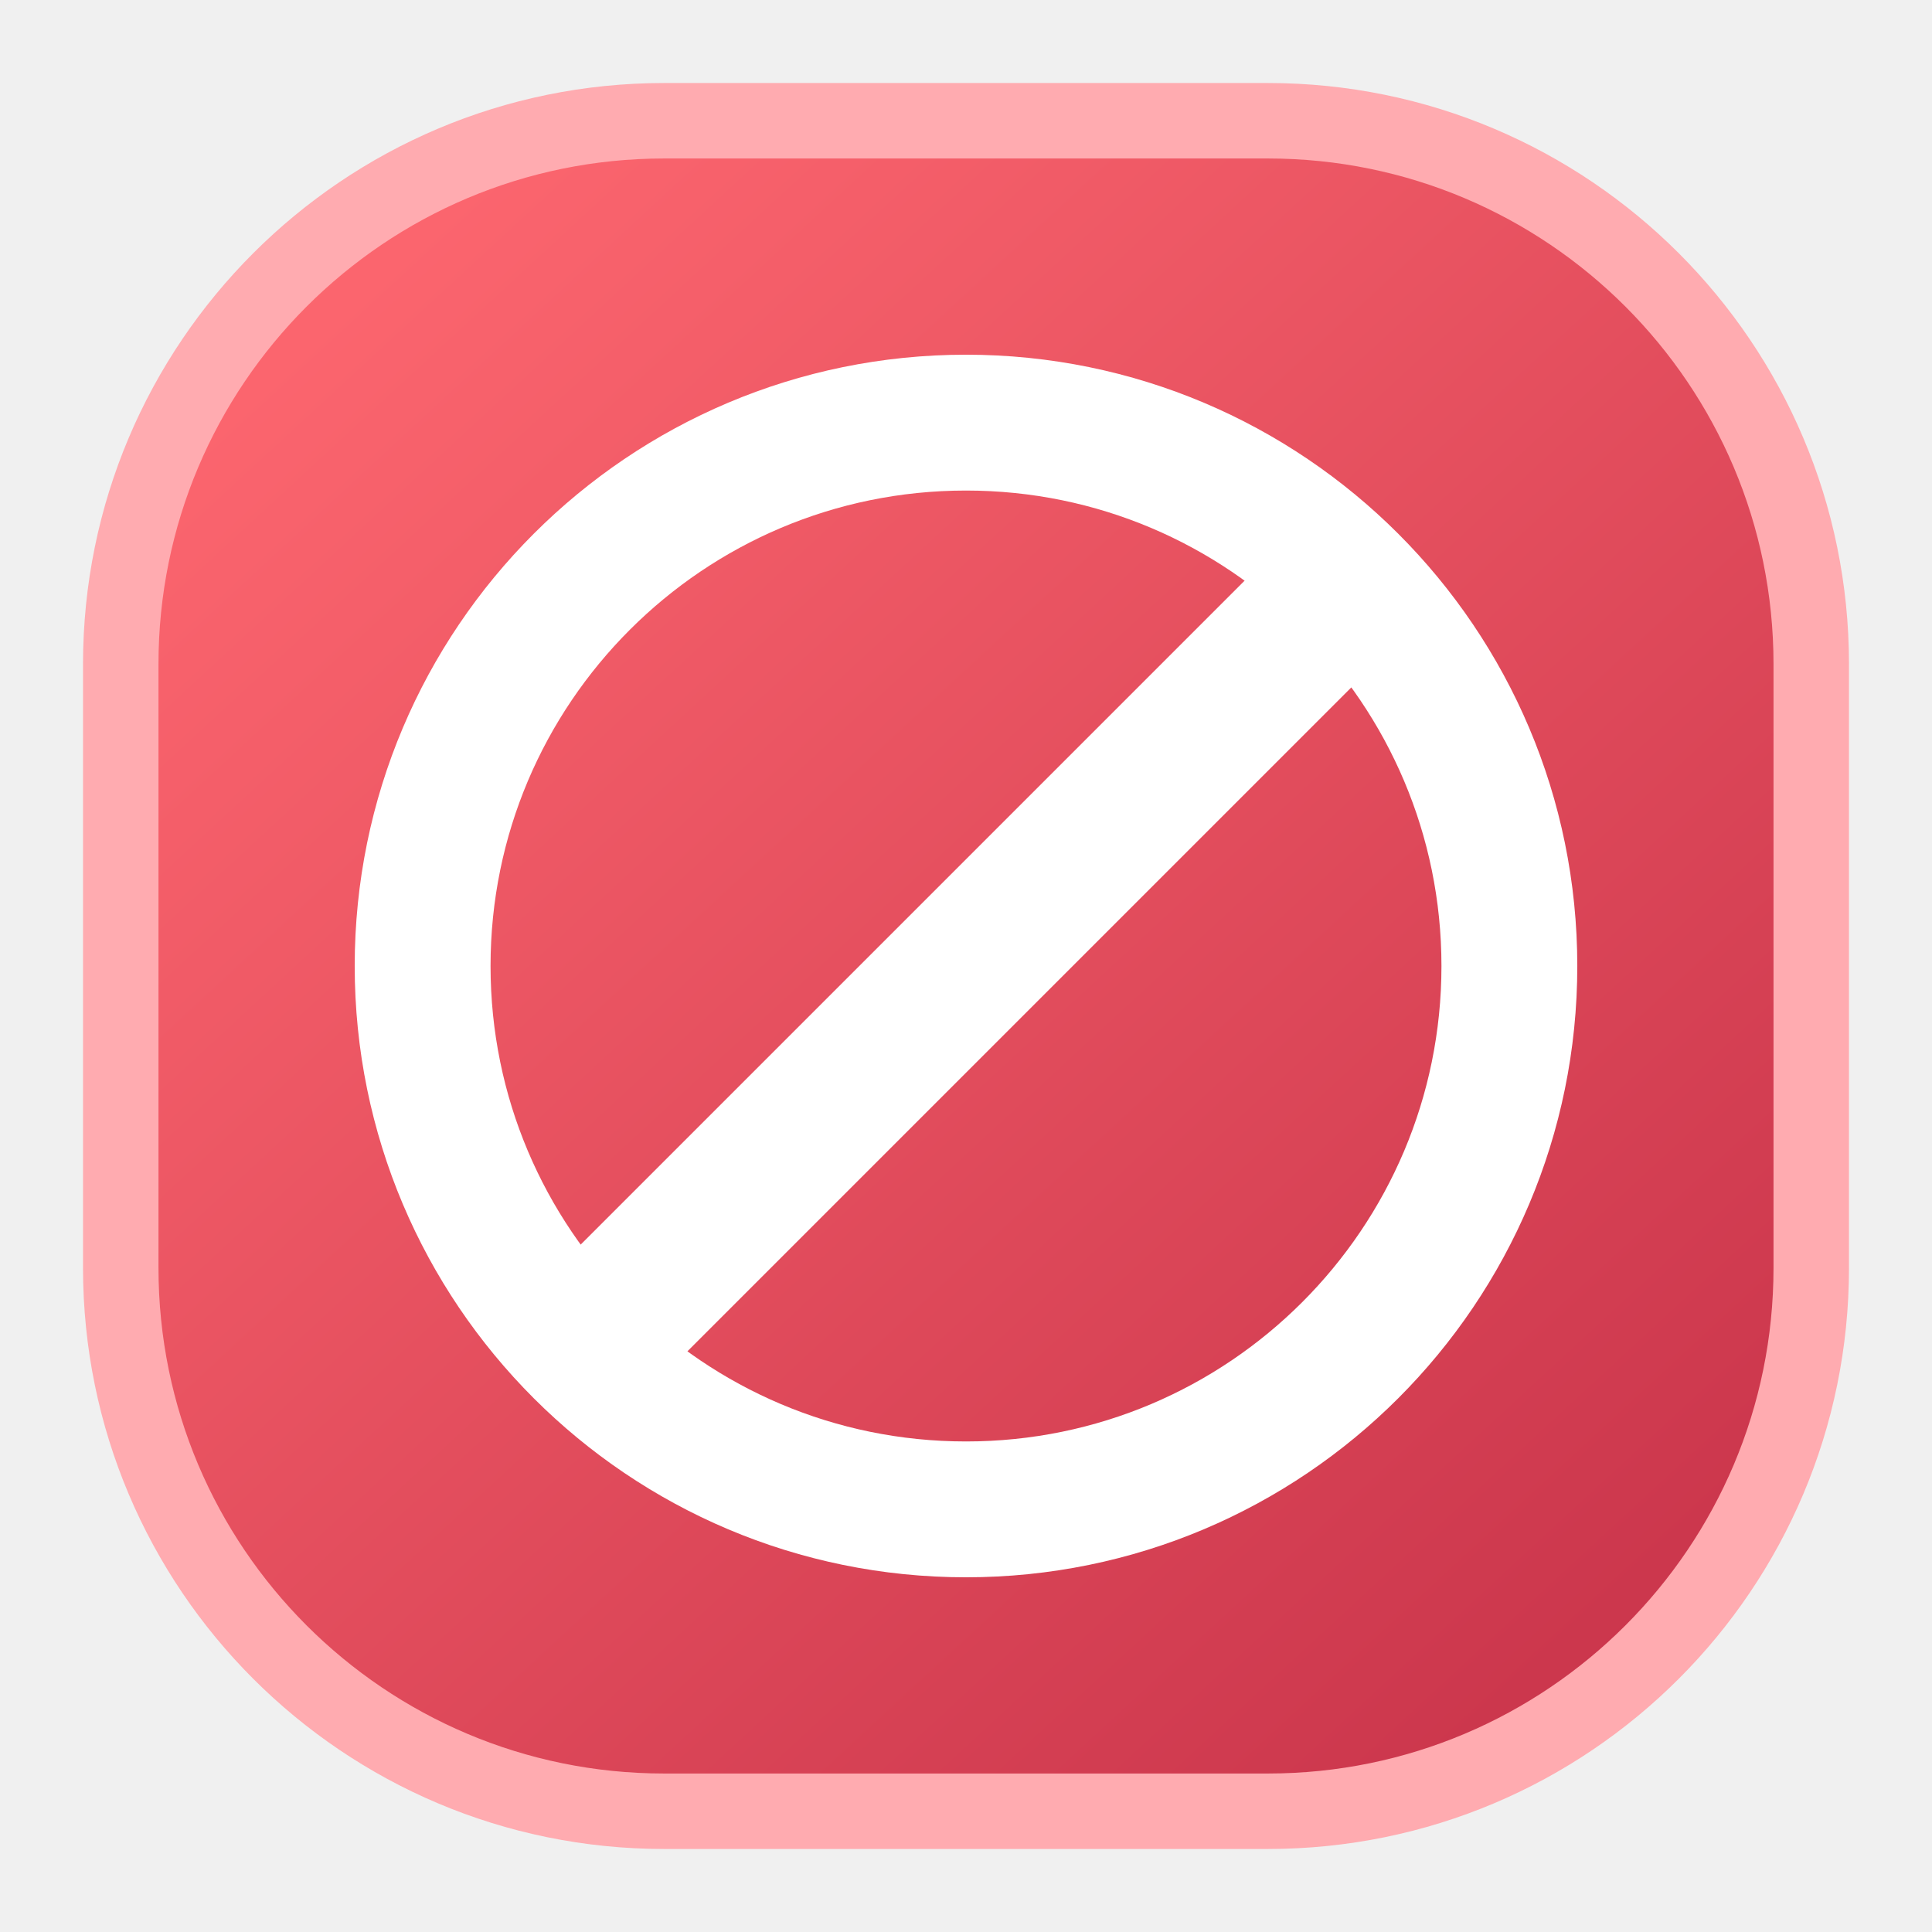
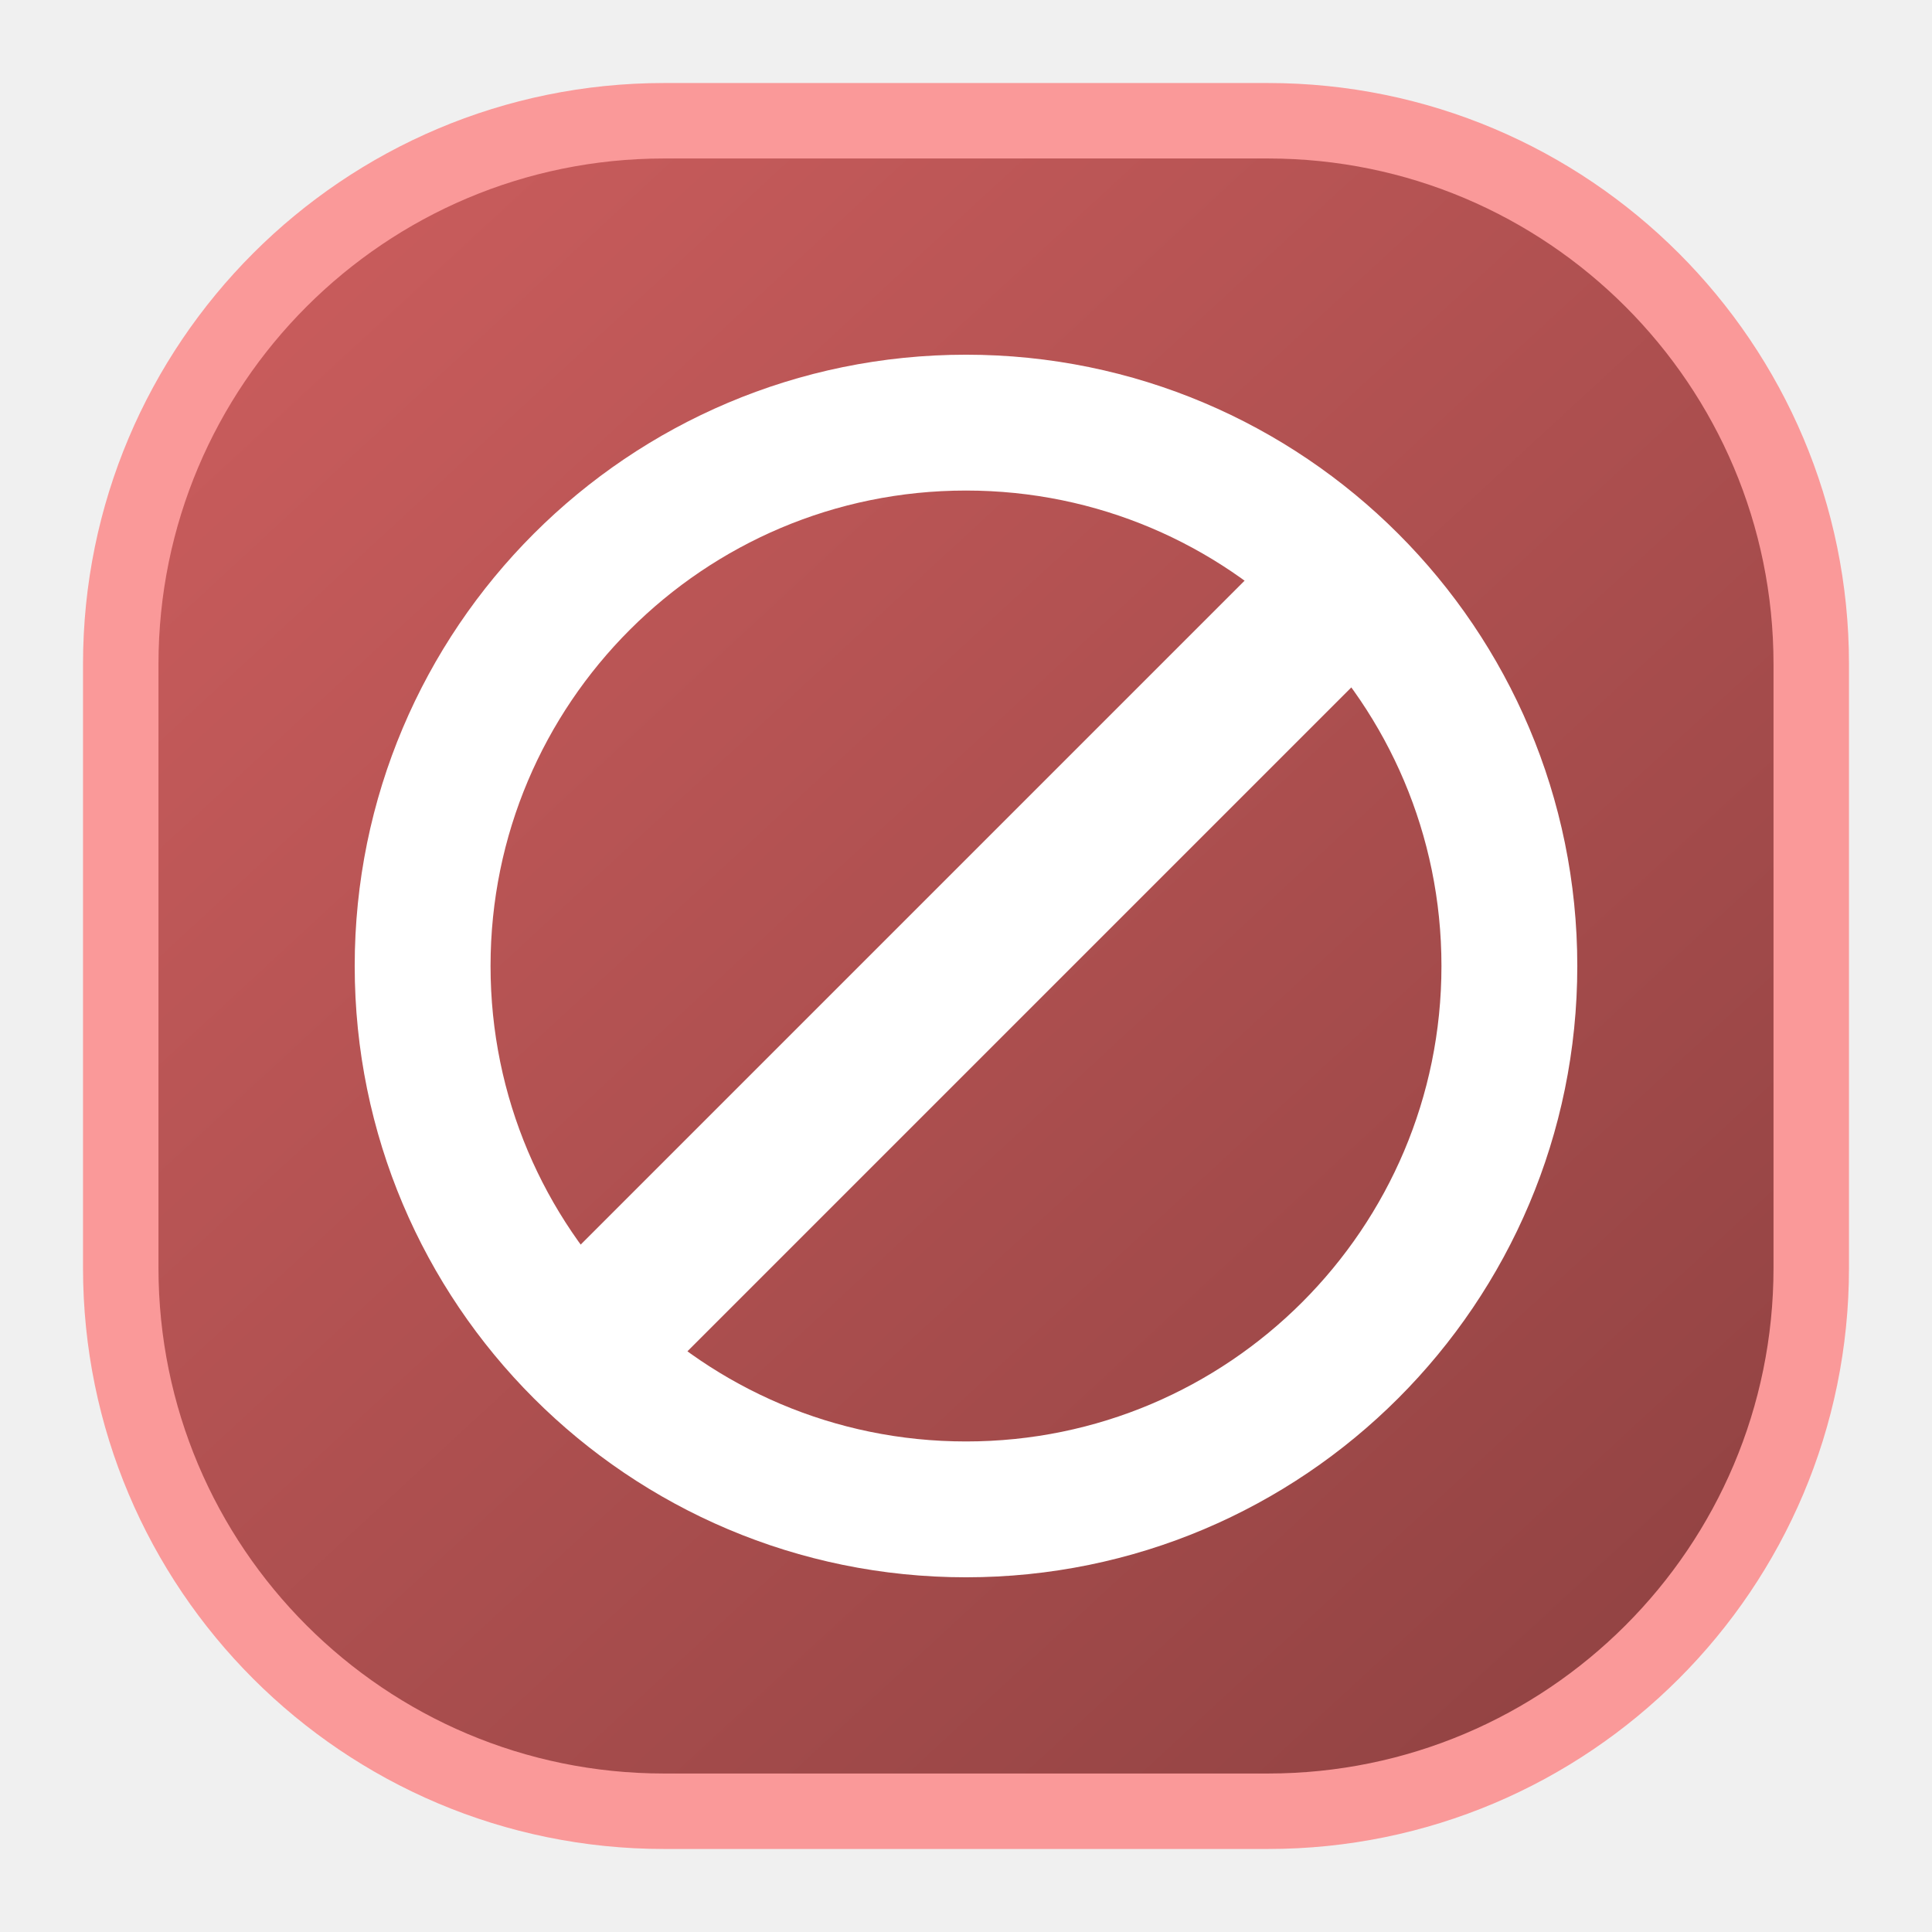
<svg xmlns="http://www.w3.org/2000/svg" viewBox="0 0 64 64">
  <defs>
    <linearGradient id="g" x1="8" y1="6" x2="56" y2="58" gradientUnits="userSpaceOnUse">
-       <stop stop-color="#FF6971" />
-       <stop offset="1" stop-color="#C8334A" />
+       <stop stop-color="#cb5d5d" />
+       <stop offset="1" stop-color="#904242" />
    </linearGradient>
  </defs>
-   <rect x="4" y="4" width="56" height="56" rx="18" fill="url(#g)" stroke="#FFABB0" stroke-width="2.5" />
-   <circle cx="32" cy="32" r="18" fill="none" stroke="#fff" stroke-width="4.5" />
-   <path d="m20 44 24-24" stroke="#fff" stroke-width="5" stroke-linecap="round" />
+   <rect x="4" y="4" width="56" height="56" rx="18" fill="url(#g)" stroke="#fa9999" stroke-width="2.5" />
+   <circle cx="32" cy="32" r="18" fill="none" stroke="#fff" stroke-width="4.5" stroke-linecap="round" stroke-linejoin="round" />
+   <path d="m20 44 24-24" fill="none" stroke="#fff" stroke-width="5" stroke-linecap="round" />
</svg>
